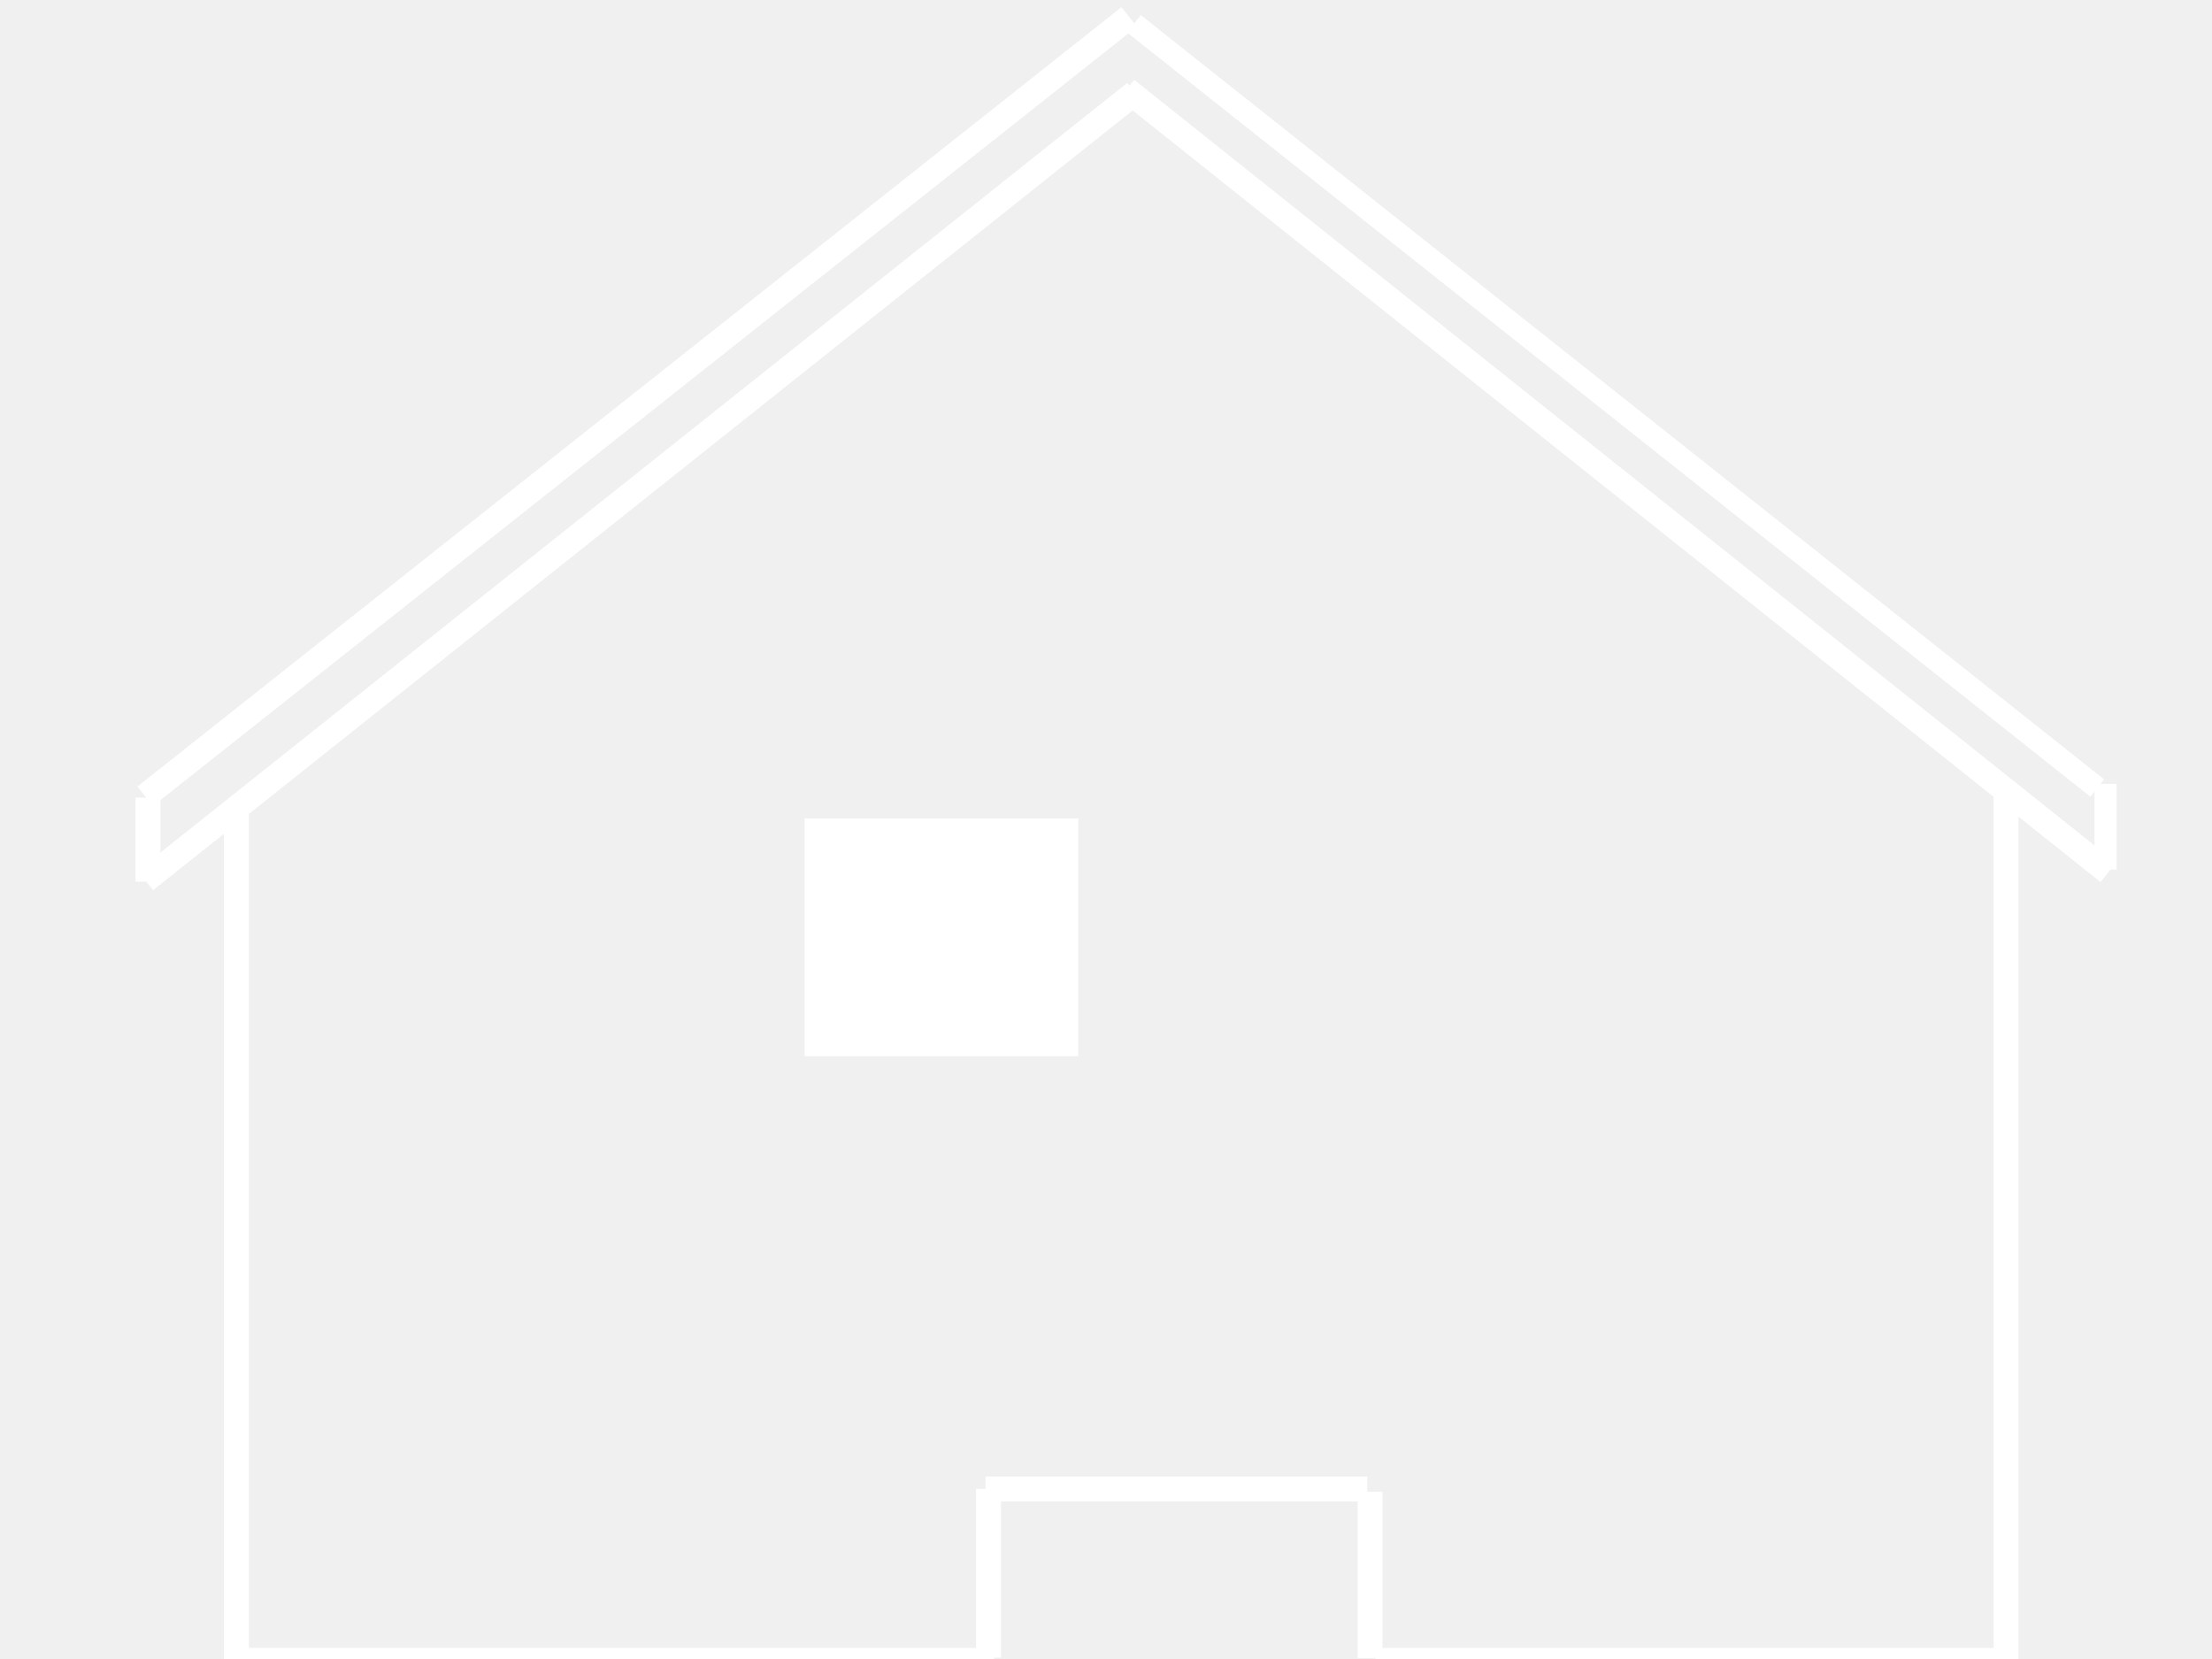
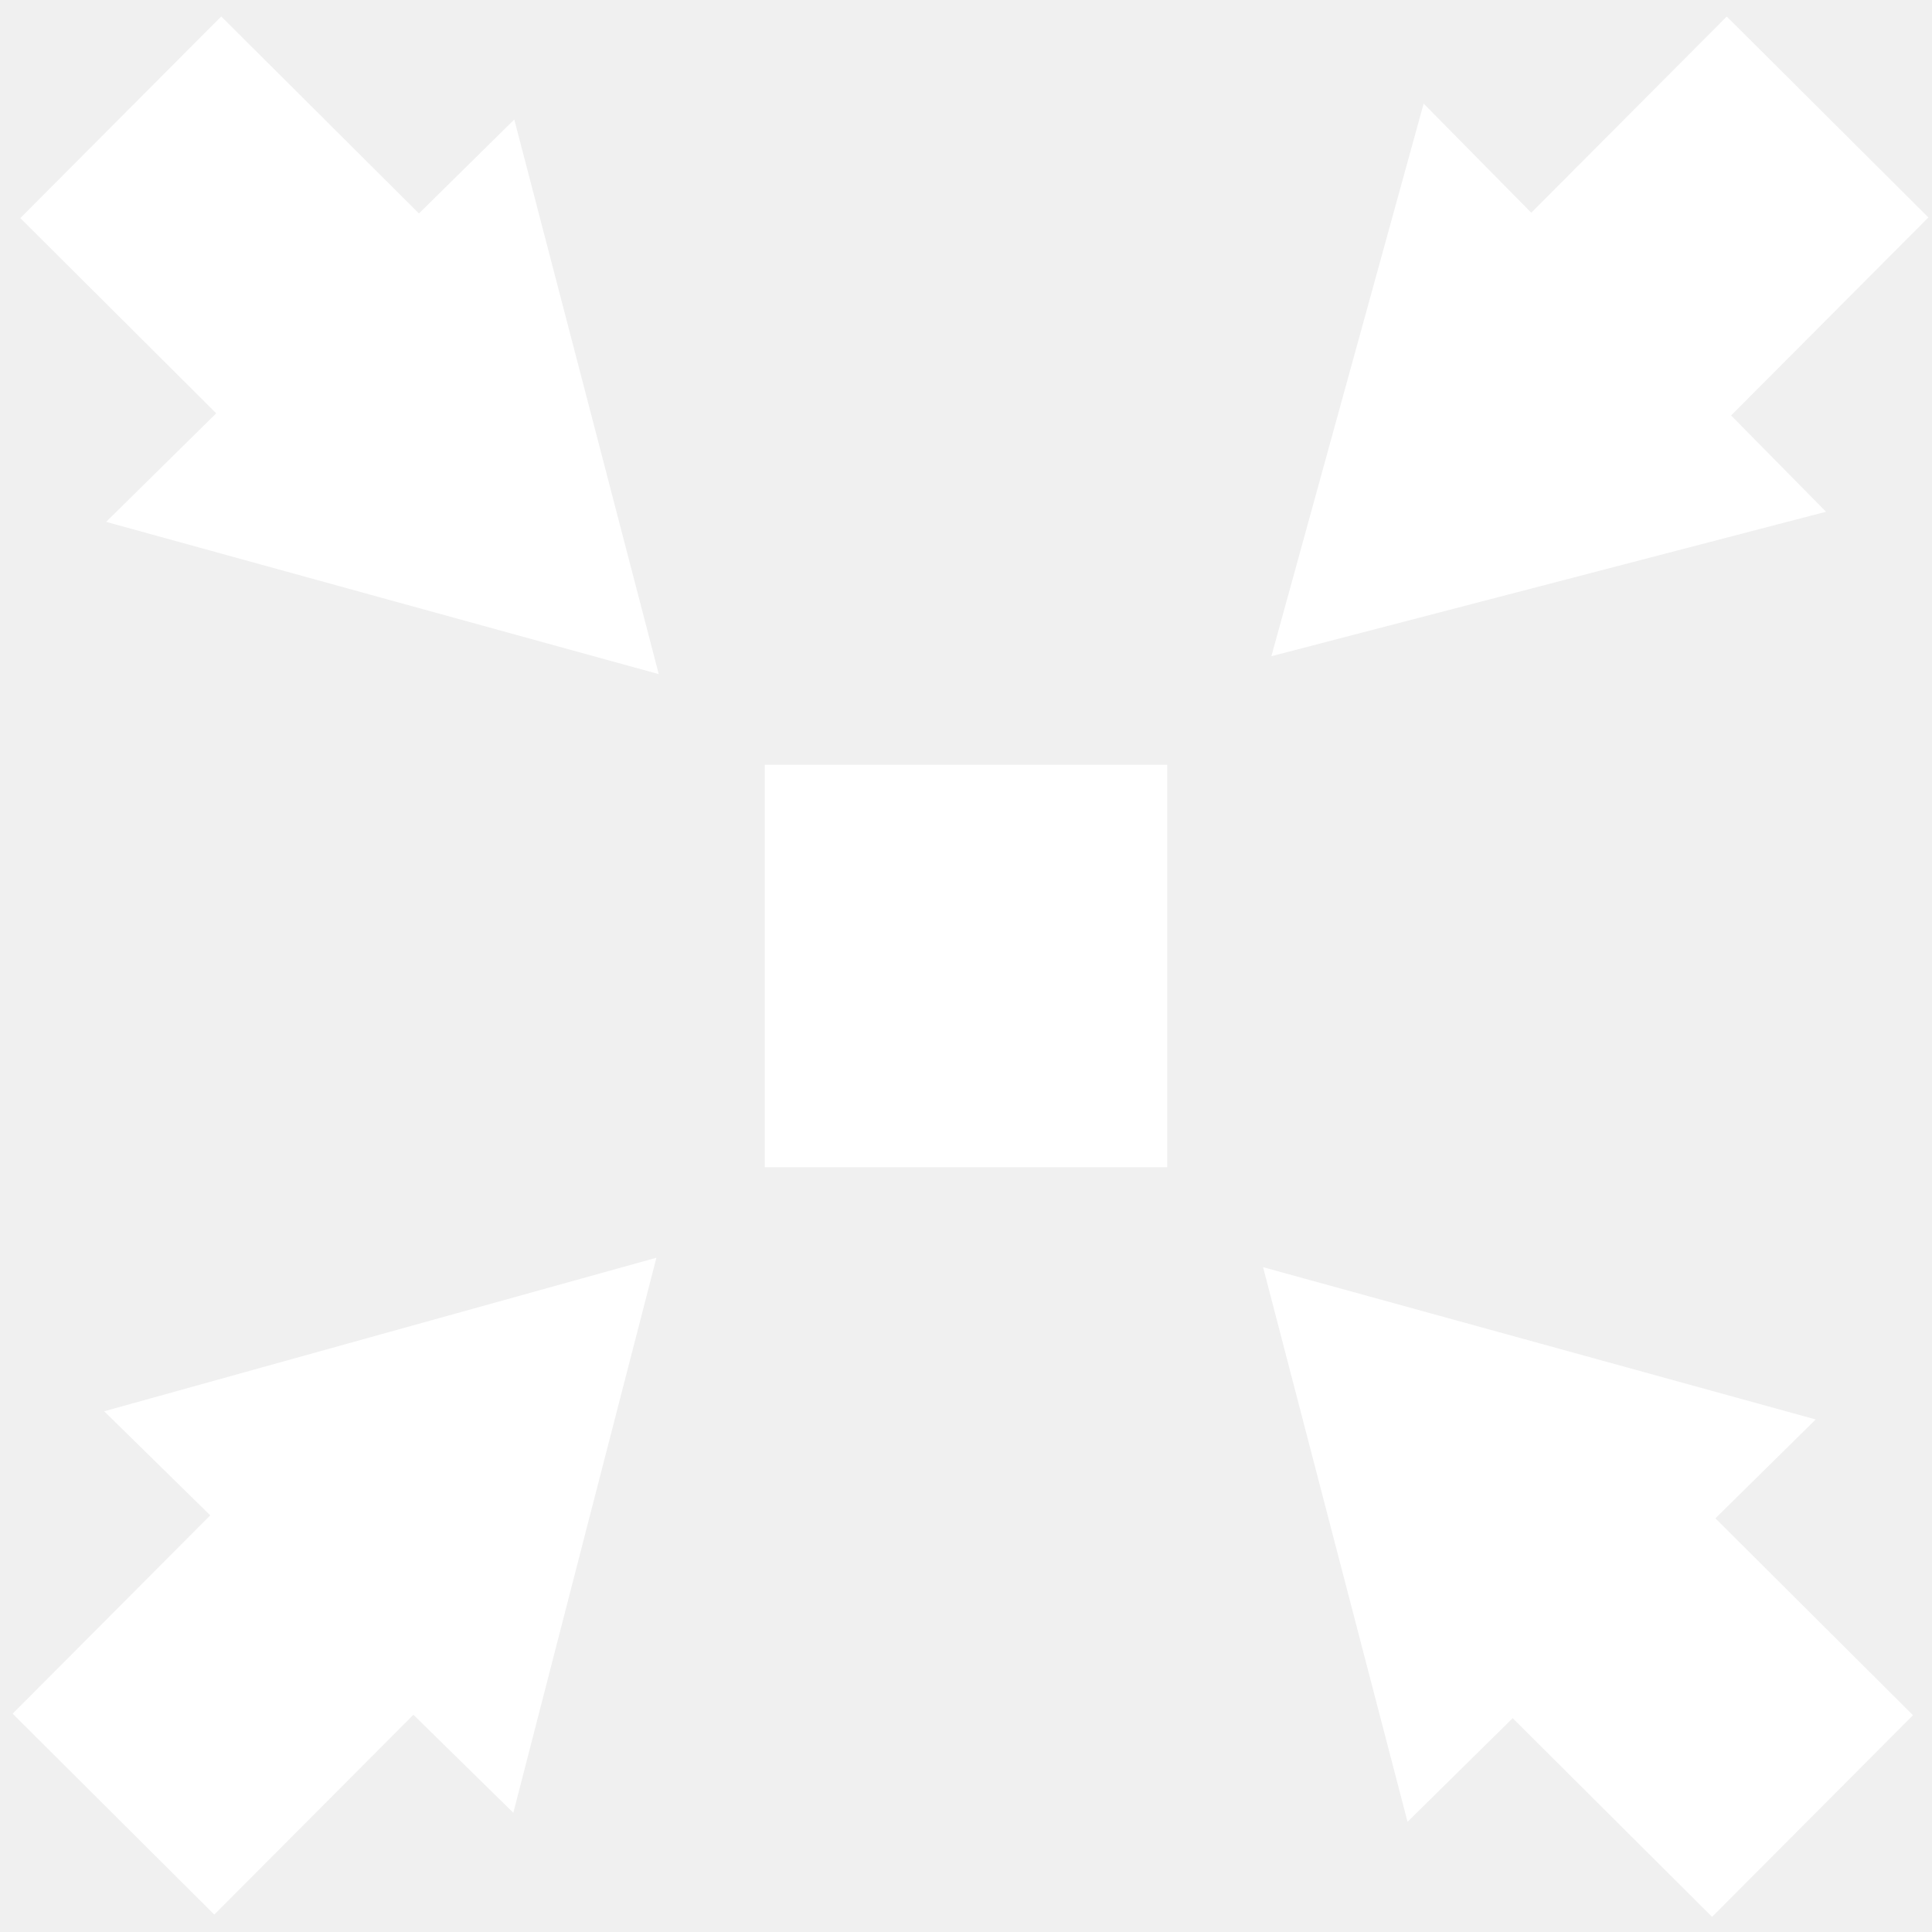
- <svg xmlns="http://www.w3.org/2000/svg" width="800" height="600">
-   <g>
-     <line stroke="#ffffff" stroke-width="9" fill="none" x1="85.5" y1="294.5" x2="85.5" y2="601.061" id="svg_4" stroke-linejoin="undefined" stroke-linecap="undefined" />
-     <line stroke-width="9" fill="none" x1="725.5" y1="287.5" x2="725.5" y2="604.138" id="svg_5" stroke-linejoin="undefined" stroke-linecap="undefined" stroke="#ffffff" />
-     <line stroke="#ffffff" stroke-width="9" fill="none" x1="87.5" y1="600.5" x2="359.503" y2="600.5" id="svg_6" stroke-linejoin="undefined" stroke-linecap="undefined" />
-     <line stroke="#ffffff" stroke-width="9" fill="none" x1="728.5" y1="600.5" x2="497.5" y2="600.5" id="svg_7" stroke-linejoin="undefined" stroke-linecap="undefined" />
-     <line stroke-width="9" fill="none" stroke="#ffffff" x1="495.5" y1="539.5" x2="495.5" y2="599.708" id="svg_8" stroke-linejoin="undefined" stroke-linecap="undefined" />
-     <line stroke-width="9" fill="none" stroke="#ffffff" x1="494.5" y1="538.5" x2="356.442" y2="538.5" id="svg_10" stroke-linejoin="undefined" stroke-linecap="undefined" />
-     <line stroke-width="9" fill="none" stroke="#ffffff" x1="357.5" y1="538.5" x2="357.5" y2="599.533" id="svg_14" stroke-linejoin="undefined" stroke-linecap="undefined" />
-     <line stroke="#ffffff" stroke-width="9" fill="none" x1="410.5" y1="33.5" x2="52.576" y2="318.424" id="svg_18" stroke-linejoin="undefined" stroke-linecap="undefined" />
-     <line stroke="#ffffff" stroke-width="9" fill="none" x1="53.5" y1="288.5" x2="53.5" y2="318.864" id="svg_25" stroke-linejoin="undefined" stroke-linecap="undefined" />
-     <line stroke="#ffffff" stroke-width="8" fill="none" x1="761.5" y1="283.5" x2="761.5" y2="314.5" id="svg_26" stroke-linejoin="undefined" stroke-linecap="undefined" />
-     <line stroke="#ffffff" stroke-width="9" fill="none" x1="762.5" y1="315.5" x2="407.389" y2="32.389" id="svg_28" stroke-linejoin="undefined" stroke-linecap="undefined" />
-     <rect stroke-width="9" fill="#ffffff" stroke="#ffffff" opacity="NaN" x="295.5" y="300.5" width="90" height="77" id="svg_33" />
-     <line stroke-width="5" fill="none" stroke="#ffffff" x1="295.5" y1="336.5" x2="385.522" y2="336.5" id="svg_36" stroke-linejoin="undefined" stroke-linecap="undefined" />
-     <line stroke-width="5" fill="none" stroke="#ffffff" x1="339.5" y1="300.5" x2="339.5" y2="377.5" id="svg_37" stroke-linejoin="undefined" stroke-linecap="undefined" />
-     <line stroke="#ffffff" stroke-linecap="undefined" stroke-linejoin="undefined" id="svg_1" y2="6.123" x2="408.377" y1="288" x1="52.5" stroke-width="9" fill="none" />
-     <line stroke="#ffffff" stroke-linecap="undefined" stroke-linejoin="undefined" id="svg_2" y2="8.598" x2="410.098" y1="285" x1="758.5" stroke-width="8" fill="none" />
+ <svg xmlns="http://www.w3.org/2000/svg" width="24" height="24" version="1.1" id="svg22">
+   <defs id="defs26" />
+   <g id="g2594">
+     <rect style="fill:#ffffff;stroke:none;stroke-width:18.618;paint-order:stroke fill markers" id="rect967" width="5" height="5" x="9.5" y="9.5" />
+     <rect style="fill:#ffffff;stroke:none;stroke-width:13.165;paint-order:stroke fill markers" id="rect967-7" width="3.536" height="3.536" x="2.091" y="-1.795" transform="rotate(44.89695)" />
+     <rect style="fill:#ffffff;stroke:none;stroke-width:13.165;paint-order:stroke fill markers" id="rect967-7-0" width="3.536" height="3.536" x="15.137" y="11.433" transform="rotate(44.89695)" />
+     <rect style="fill:#ffffff;stroke:none;stroke-width:13.165;paint-order:stroke fill markers" id="rect967-7-9" width="3.536" height="3.536" x="15.34" y="-14.995" transform="rotate(44.89695)" />
+     <rect style="fill:#ffffff;stroke:none;stroke-width:13.165;paint-order:stroke fill markers" id="rect967-7-7" width="3.536" height="3.536" x="28.337" y="-1.68" transform="rotate(44.89695)" />
+     <path style="fill:#ffffff;stroke:none;stroke-width:13.1;paint-order:stroke fill markers" id="path2416" d="M 6.57,22.395 3.968,19.964 1.366,17.534 4.771,16.496 8.177,15.458 7.373,18.926 Z" transform="rotate(1.413097,1.43438,14.62172)" />
+     <path style="fill:#ffffff;stroke:none;stroke-width:13.1;paint-order:stroke fill markers" id="path2416-7" d="M 7.049,22.107 4.447,19.677 1.846,17.247 5.251,16.208 8.656,15.17 7.853,18.638 Z" transform="rotate(92.36231,11.68015,11.54528)" />
+     <path style="fill:#ffffff;stroke:none;stroke-width:13.1;paint-order:stroke fill markers" id="path2416-7-2" transform="rotate(-177.6377,12.15243,11.58726)" d="M 7.049,22.107 4.447,19.677 1.846,17.247 5.251,16.208 8.656,15.17 7.853,18.638 Z" />
+     <path style="fill:#ffffff;stroke:none;stroke-width:13.1;paint-order:stroke fill markers" id="path2416-7-1" transform="rotate(-87.63769,12.47092,11.79039)" d="M 7.049,22.107 4.447,19.677 1.846,17.247 5.251,16.208 8.656,15.17 7.853,18.638 Z" />
  </g>
</svg>
